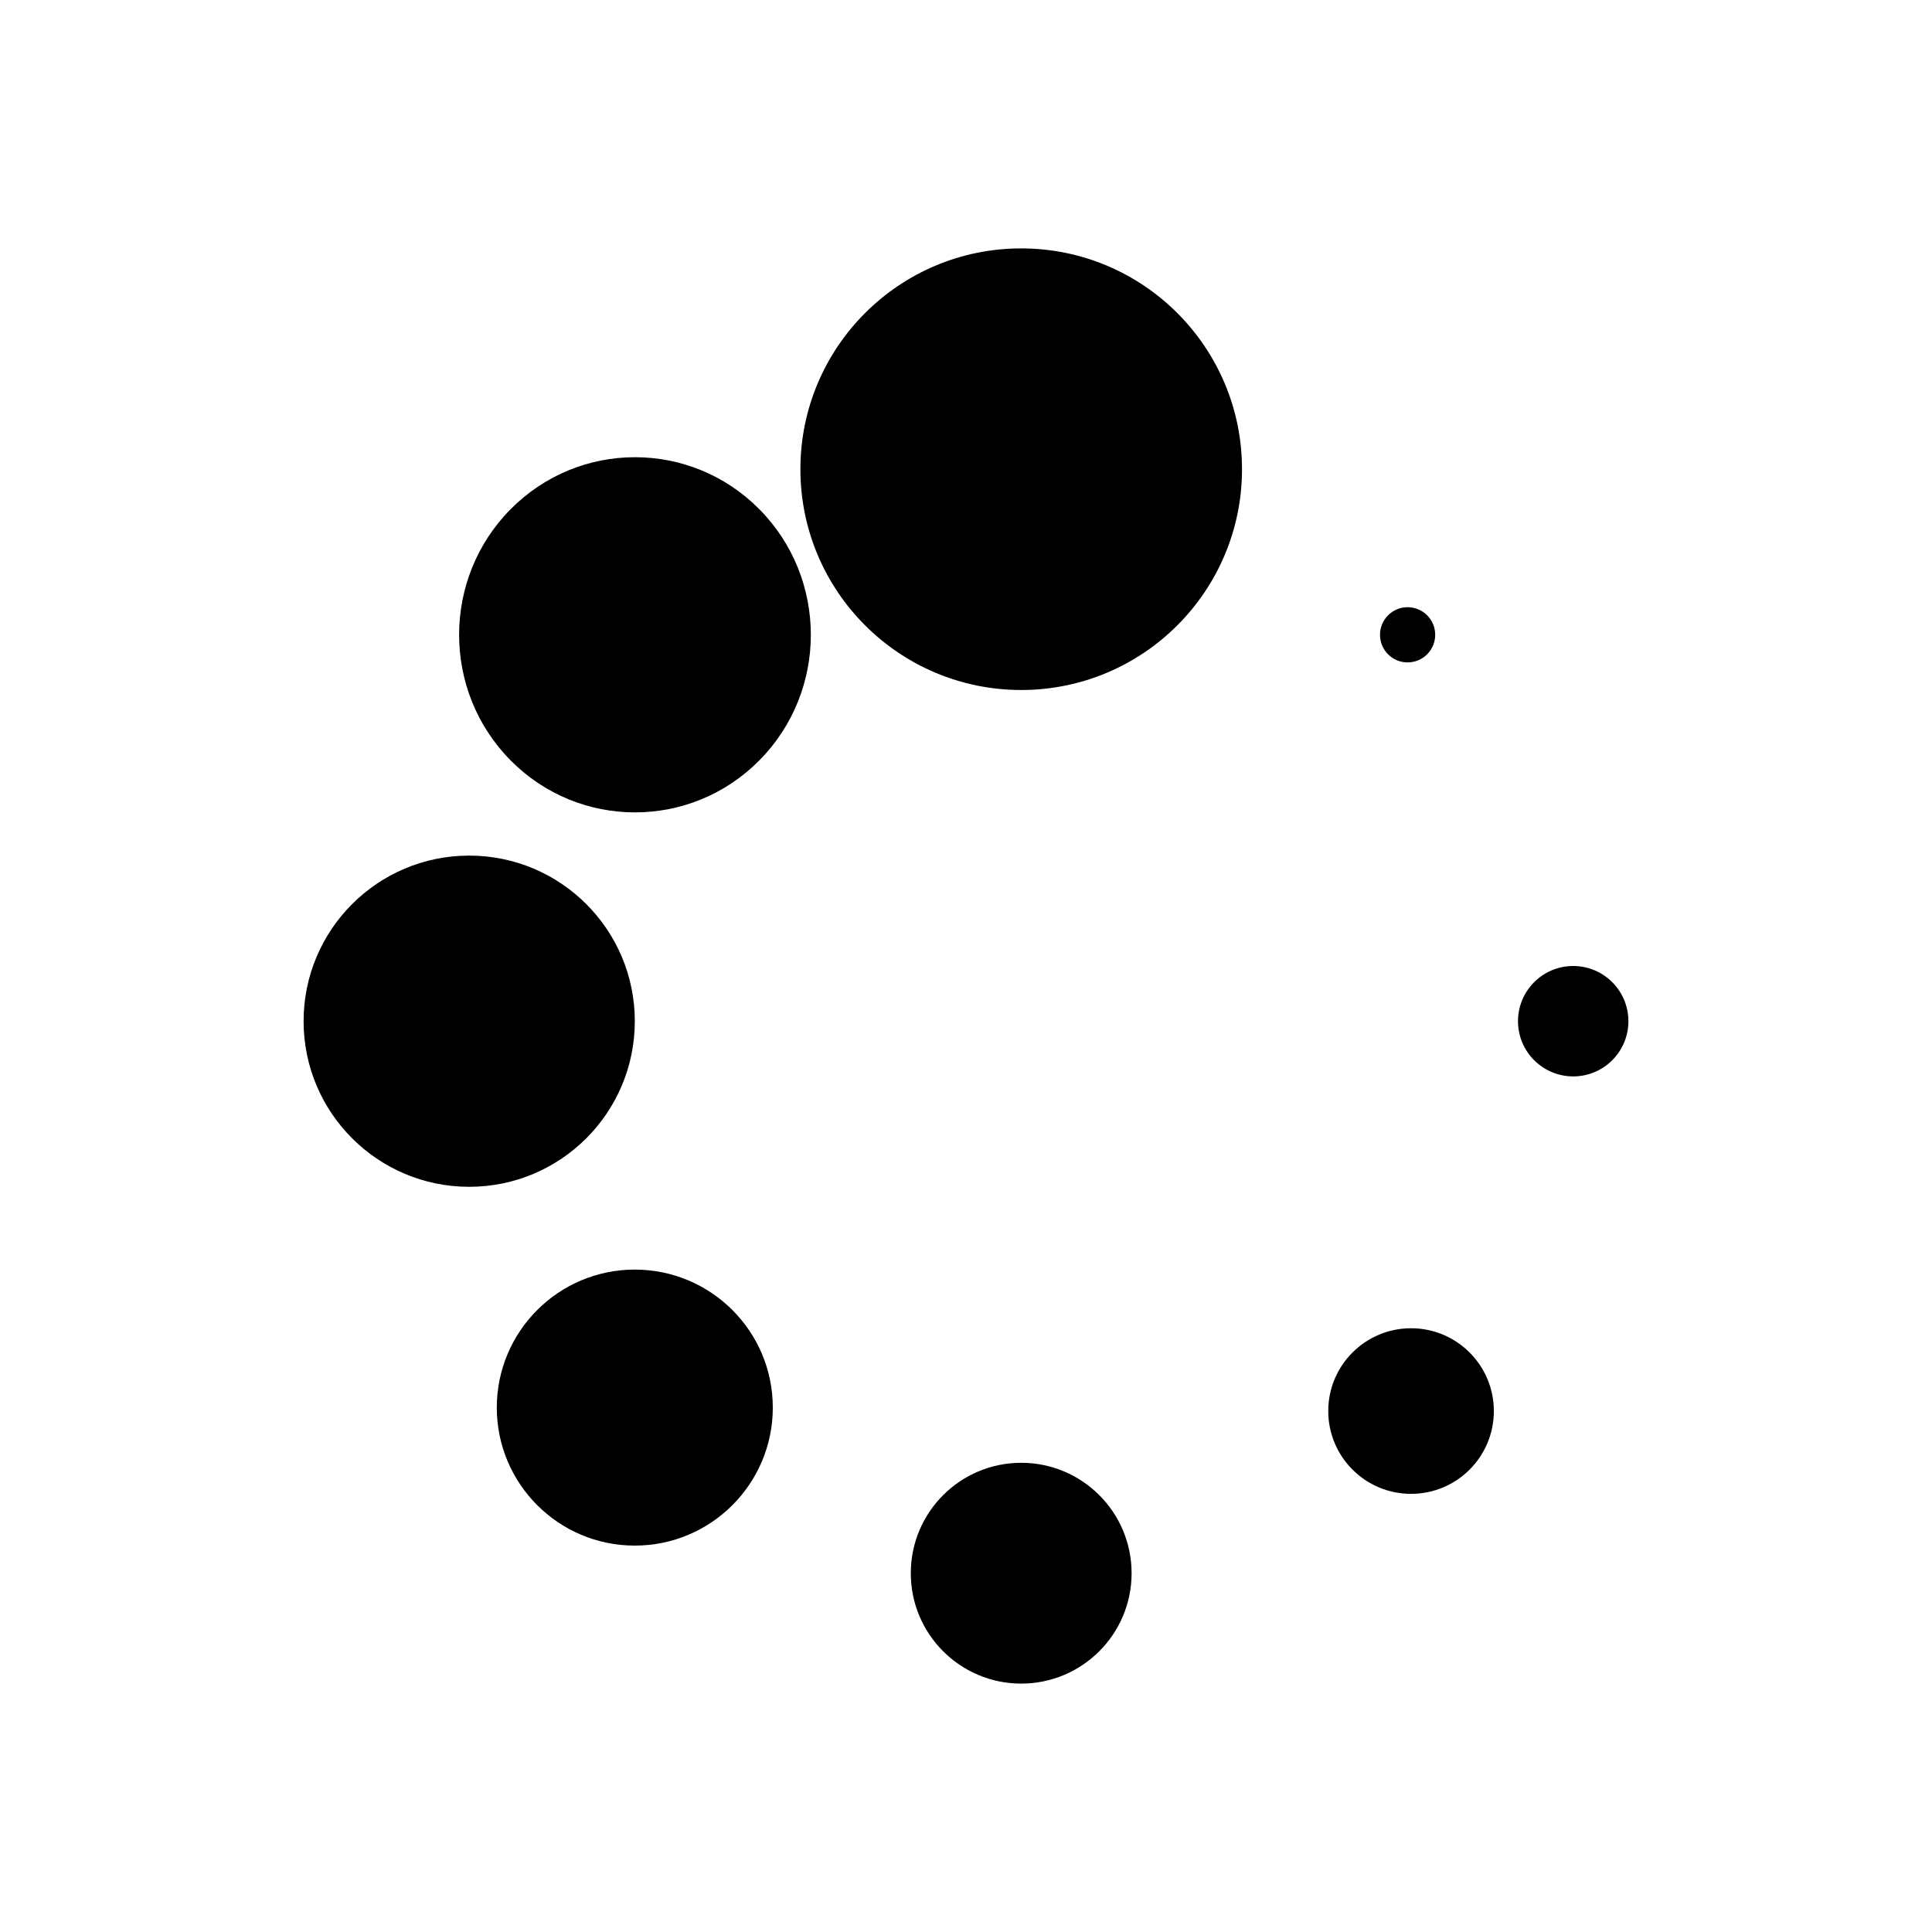
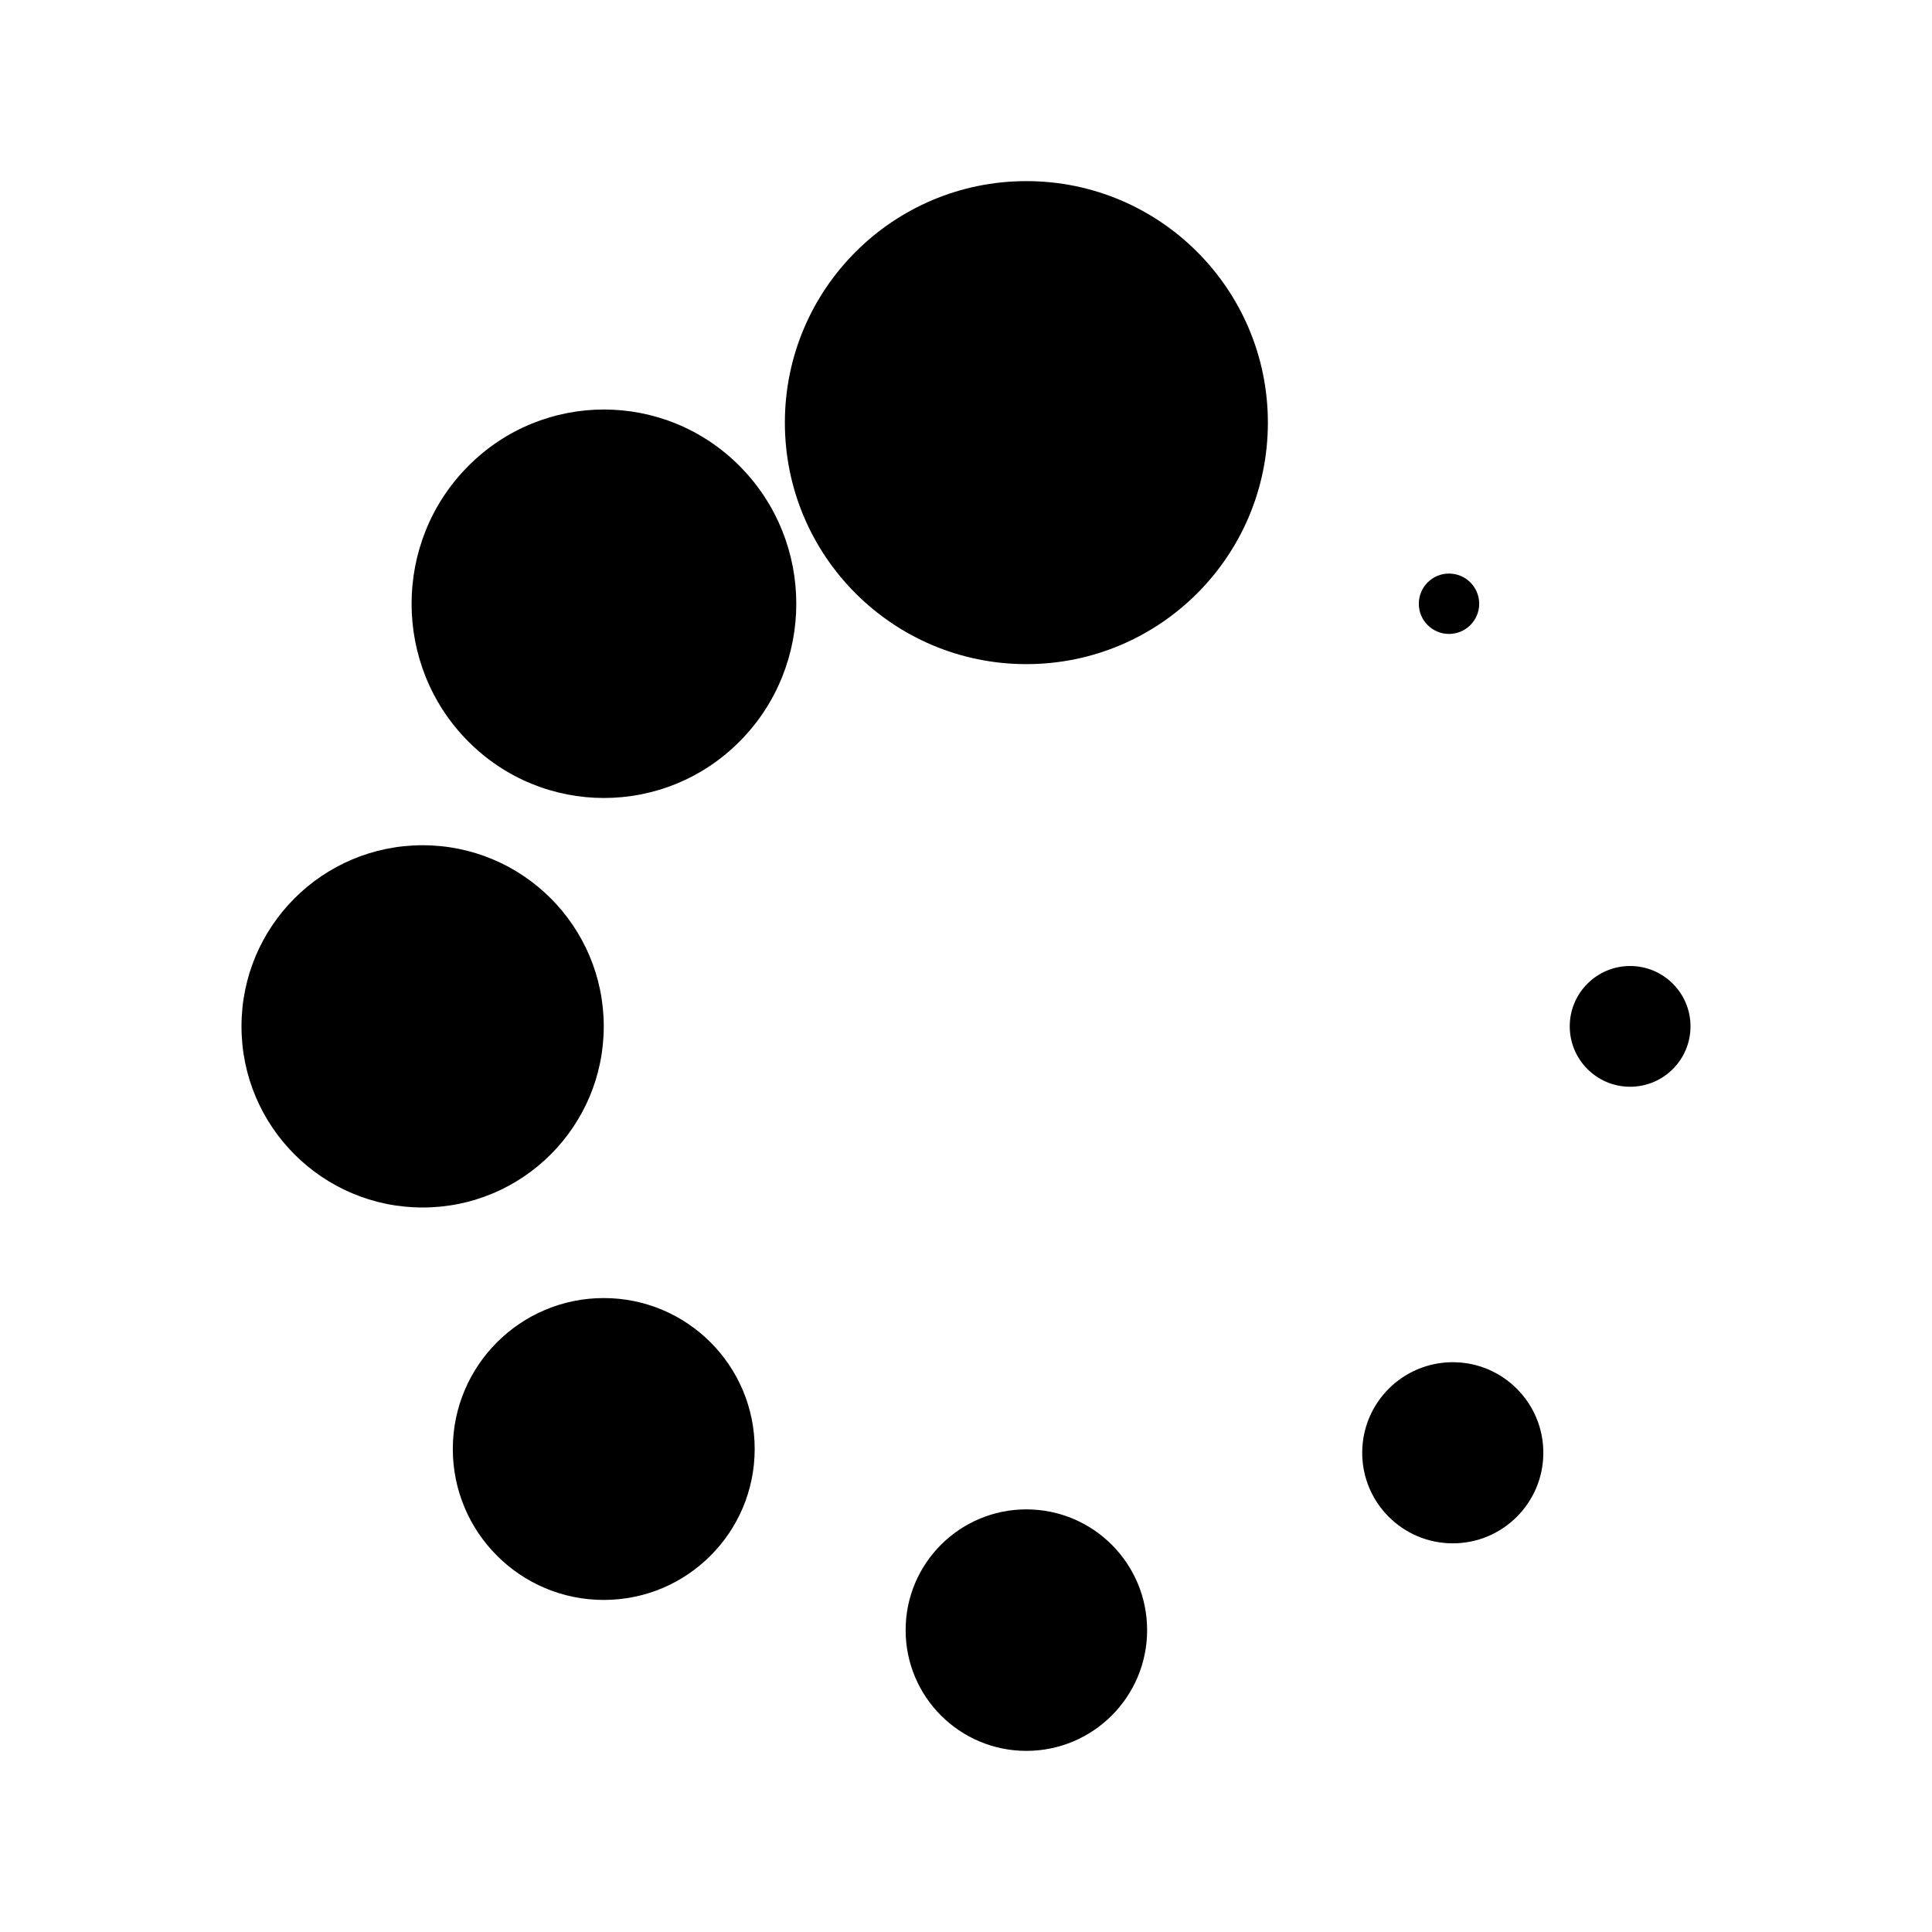
- <svg xmlns="http://www.w3.org/2000/svg" width="560px" height="560px" viewBox="0 0 560 560" version="1.1">
+ <svg xmlns="http://www.w3.org/2000/svg" width="512px" height="512px" viewBox="0 0 512 512" version="1.1">
  <defs />
  <g id="Page-1" stroke="none" stroke-width="1" fill="none" fill-rule="evenodd">
    <g id="load-circles" fill="#000000">
-       <g id="load-a" transform="translate(88, 72)">
+       <g id="load-a" transform="translate(64, 48)">
        <g id="Group">
          <circle id="Oval" cx="208" cy="64" r="64" />
          <circle id="Oval" cx="48" cy="224" r="48" />
          <circle id="Oval" cx="320" cy="112" r="8" />
          <path d="M132.1,75.6 C112.2,55.5 79.9,55.5 60,75.6 C40.1,95.7 40.1,128.3 60,148.4 C79.9,168.5 112.2,168.5 132.1,148.4 C152,128.3 152,95.7 132.1,75.6 L132.1,75.6 Z" id="Shape" />
          <circle id="Oval" cx="368" cy="224" r="16" />
          <circle id="Oval" cx="321" cy="337" r="24" />
          <circle id="Oval" cx="208" cy="384" r="32" />
          <circle id="Oval" cx="96" cy="336" r="40" />
        </g>
      </g>
    </g>
  </g>
</svg>
